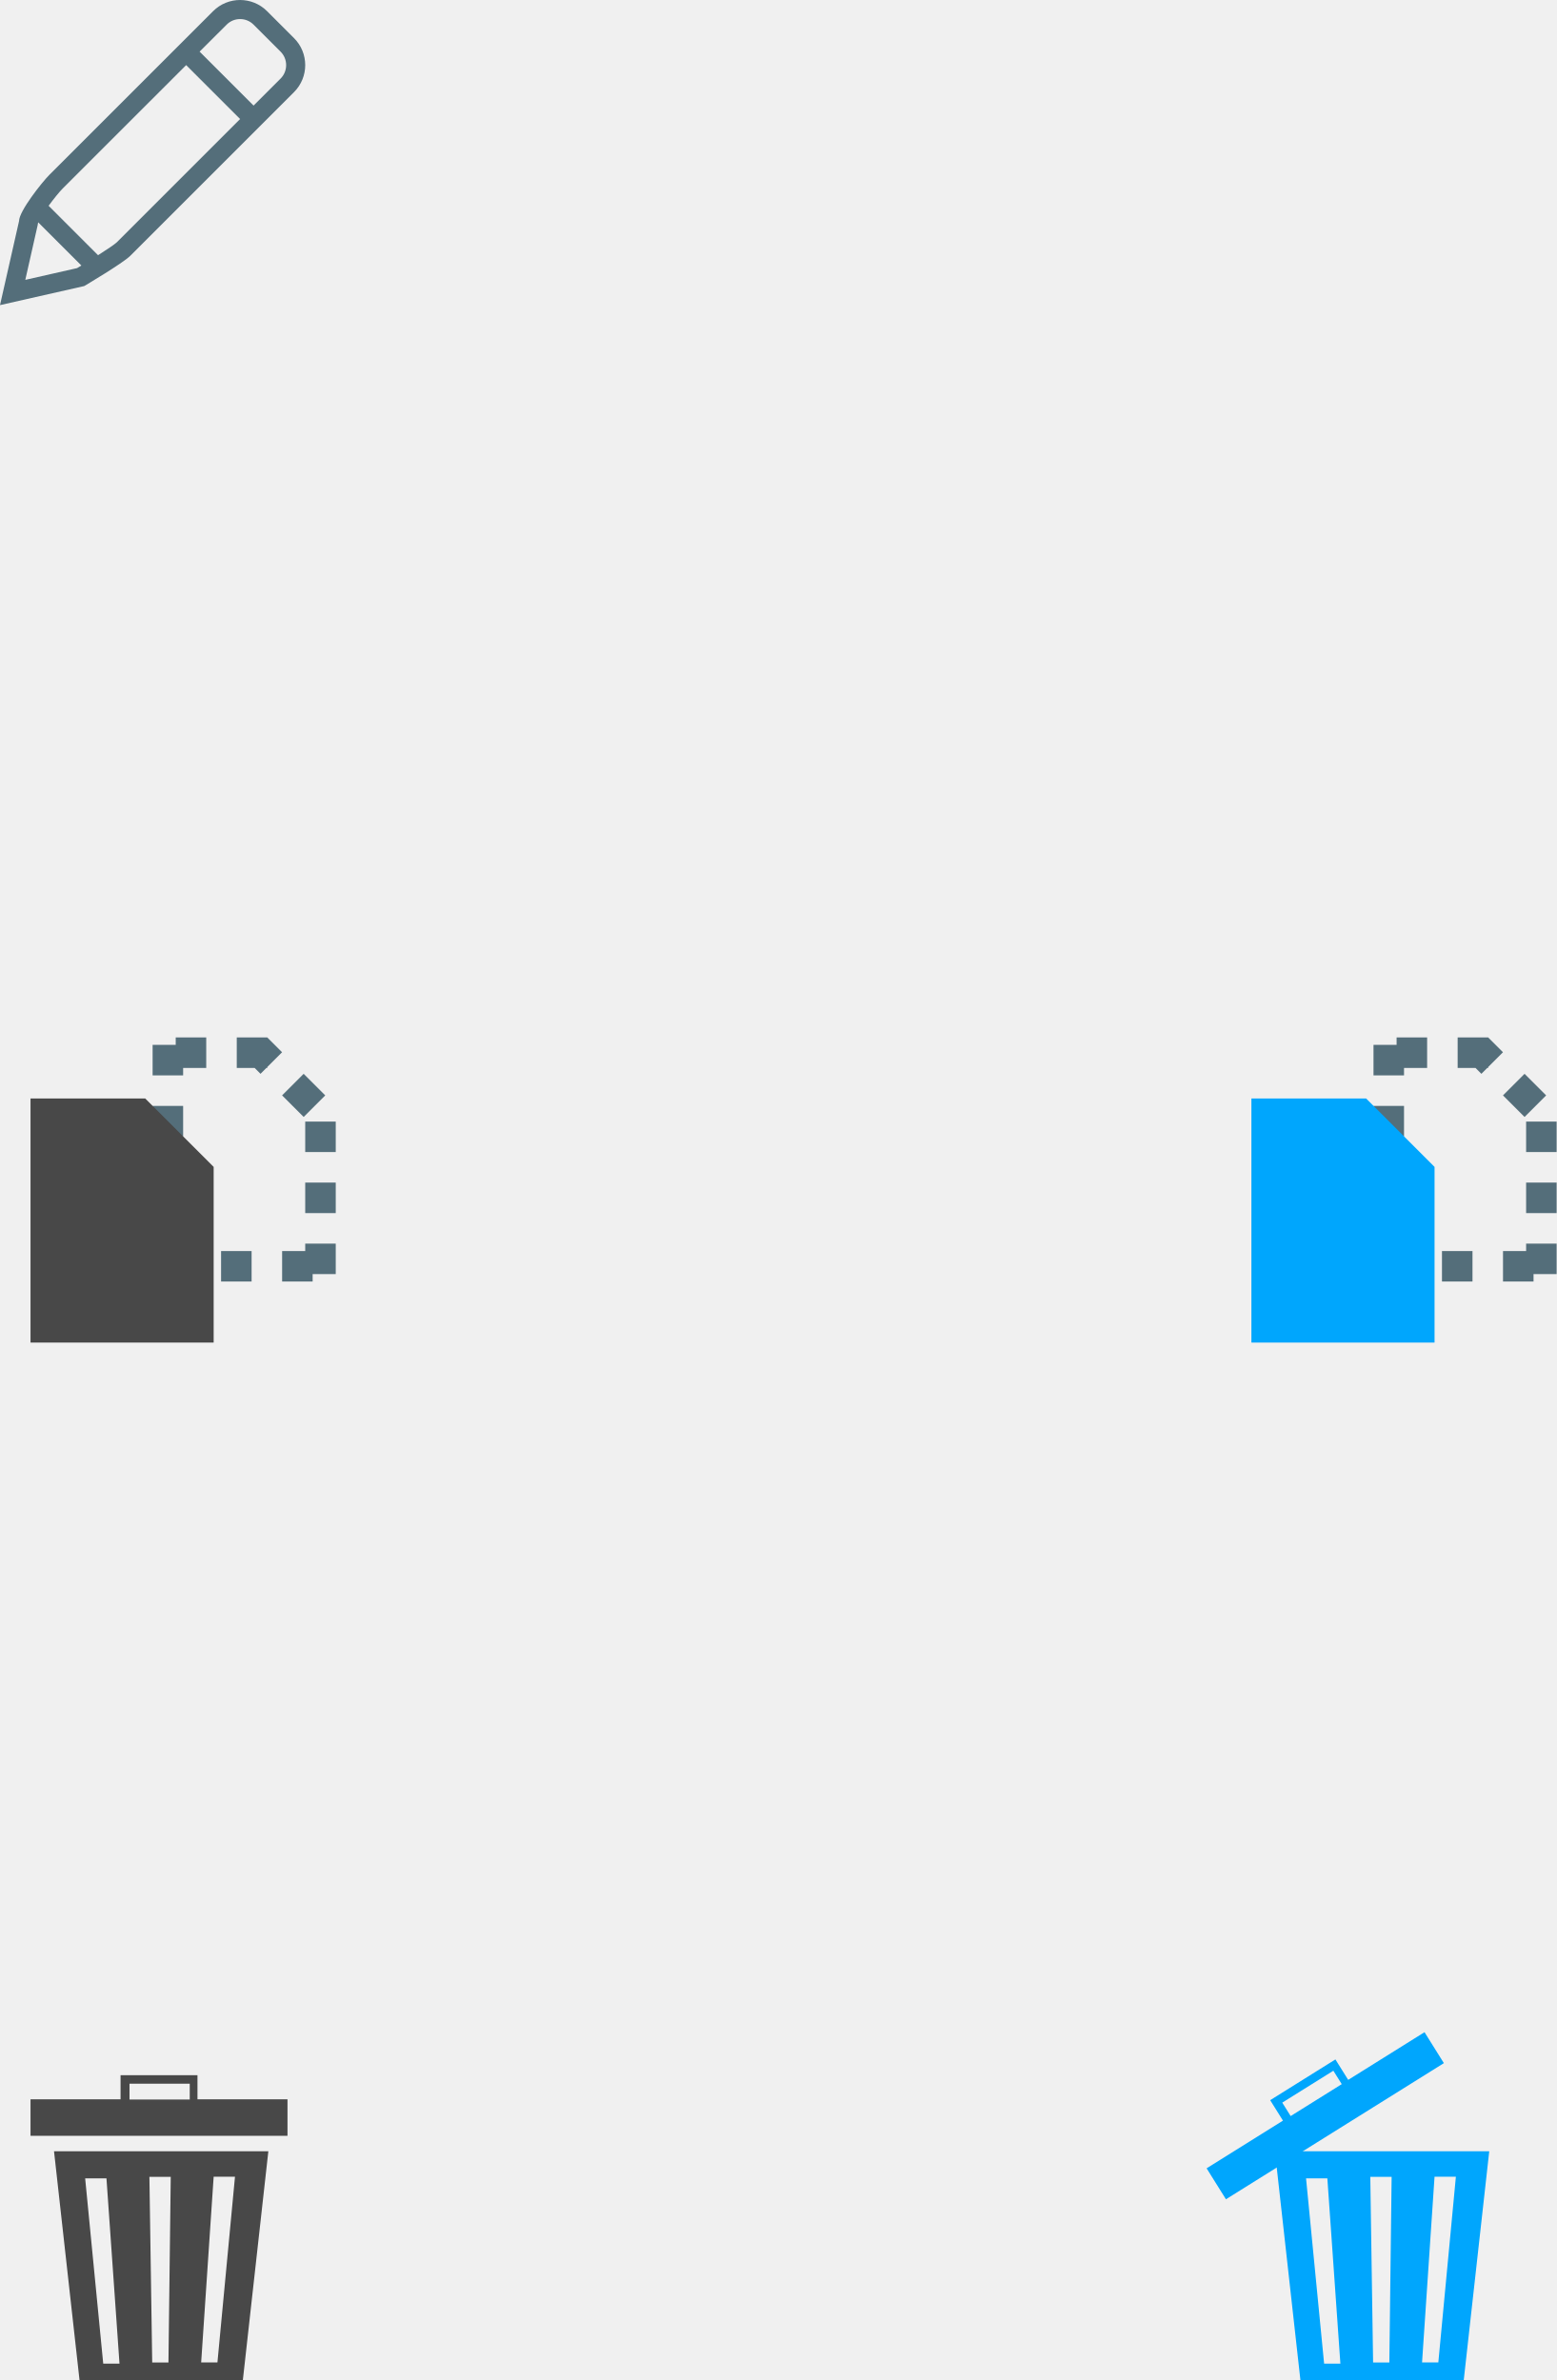
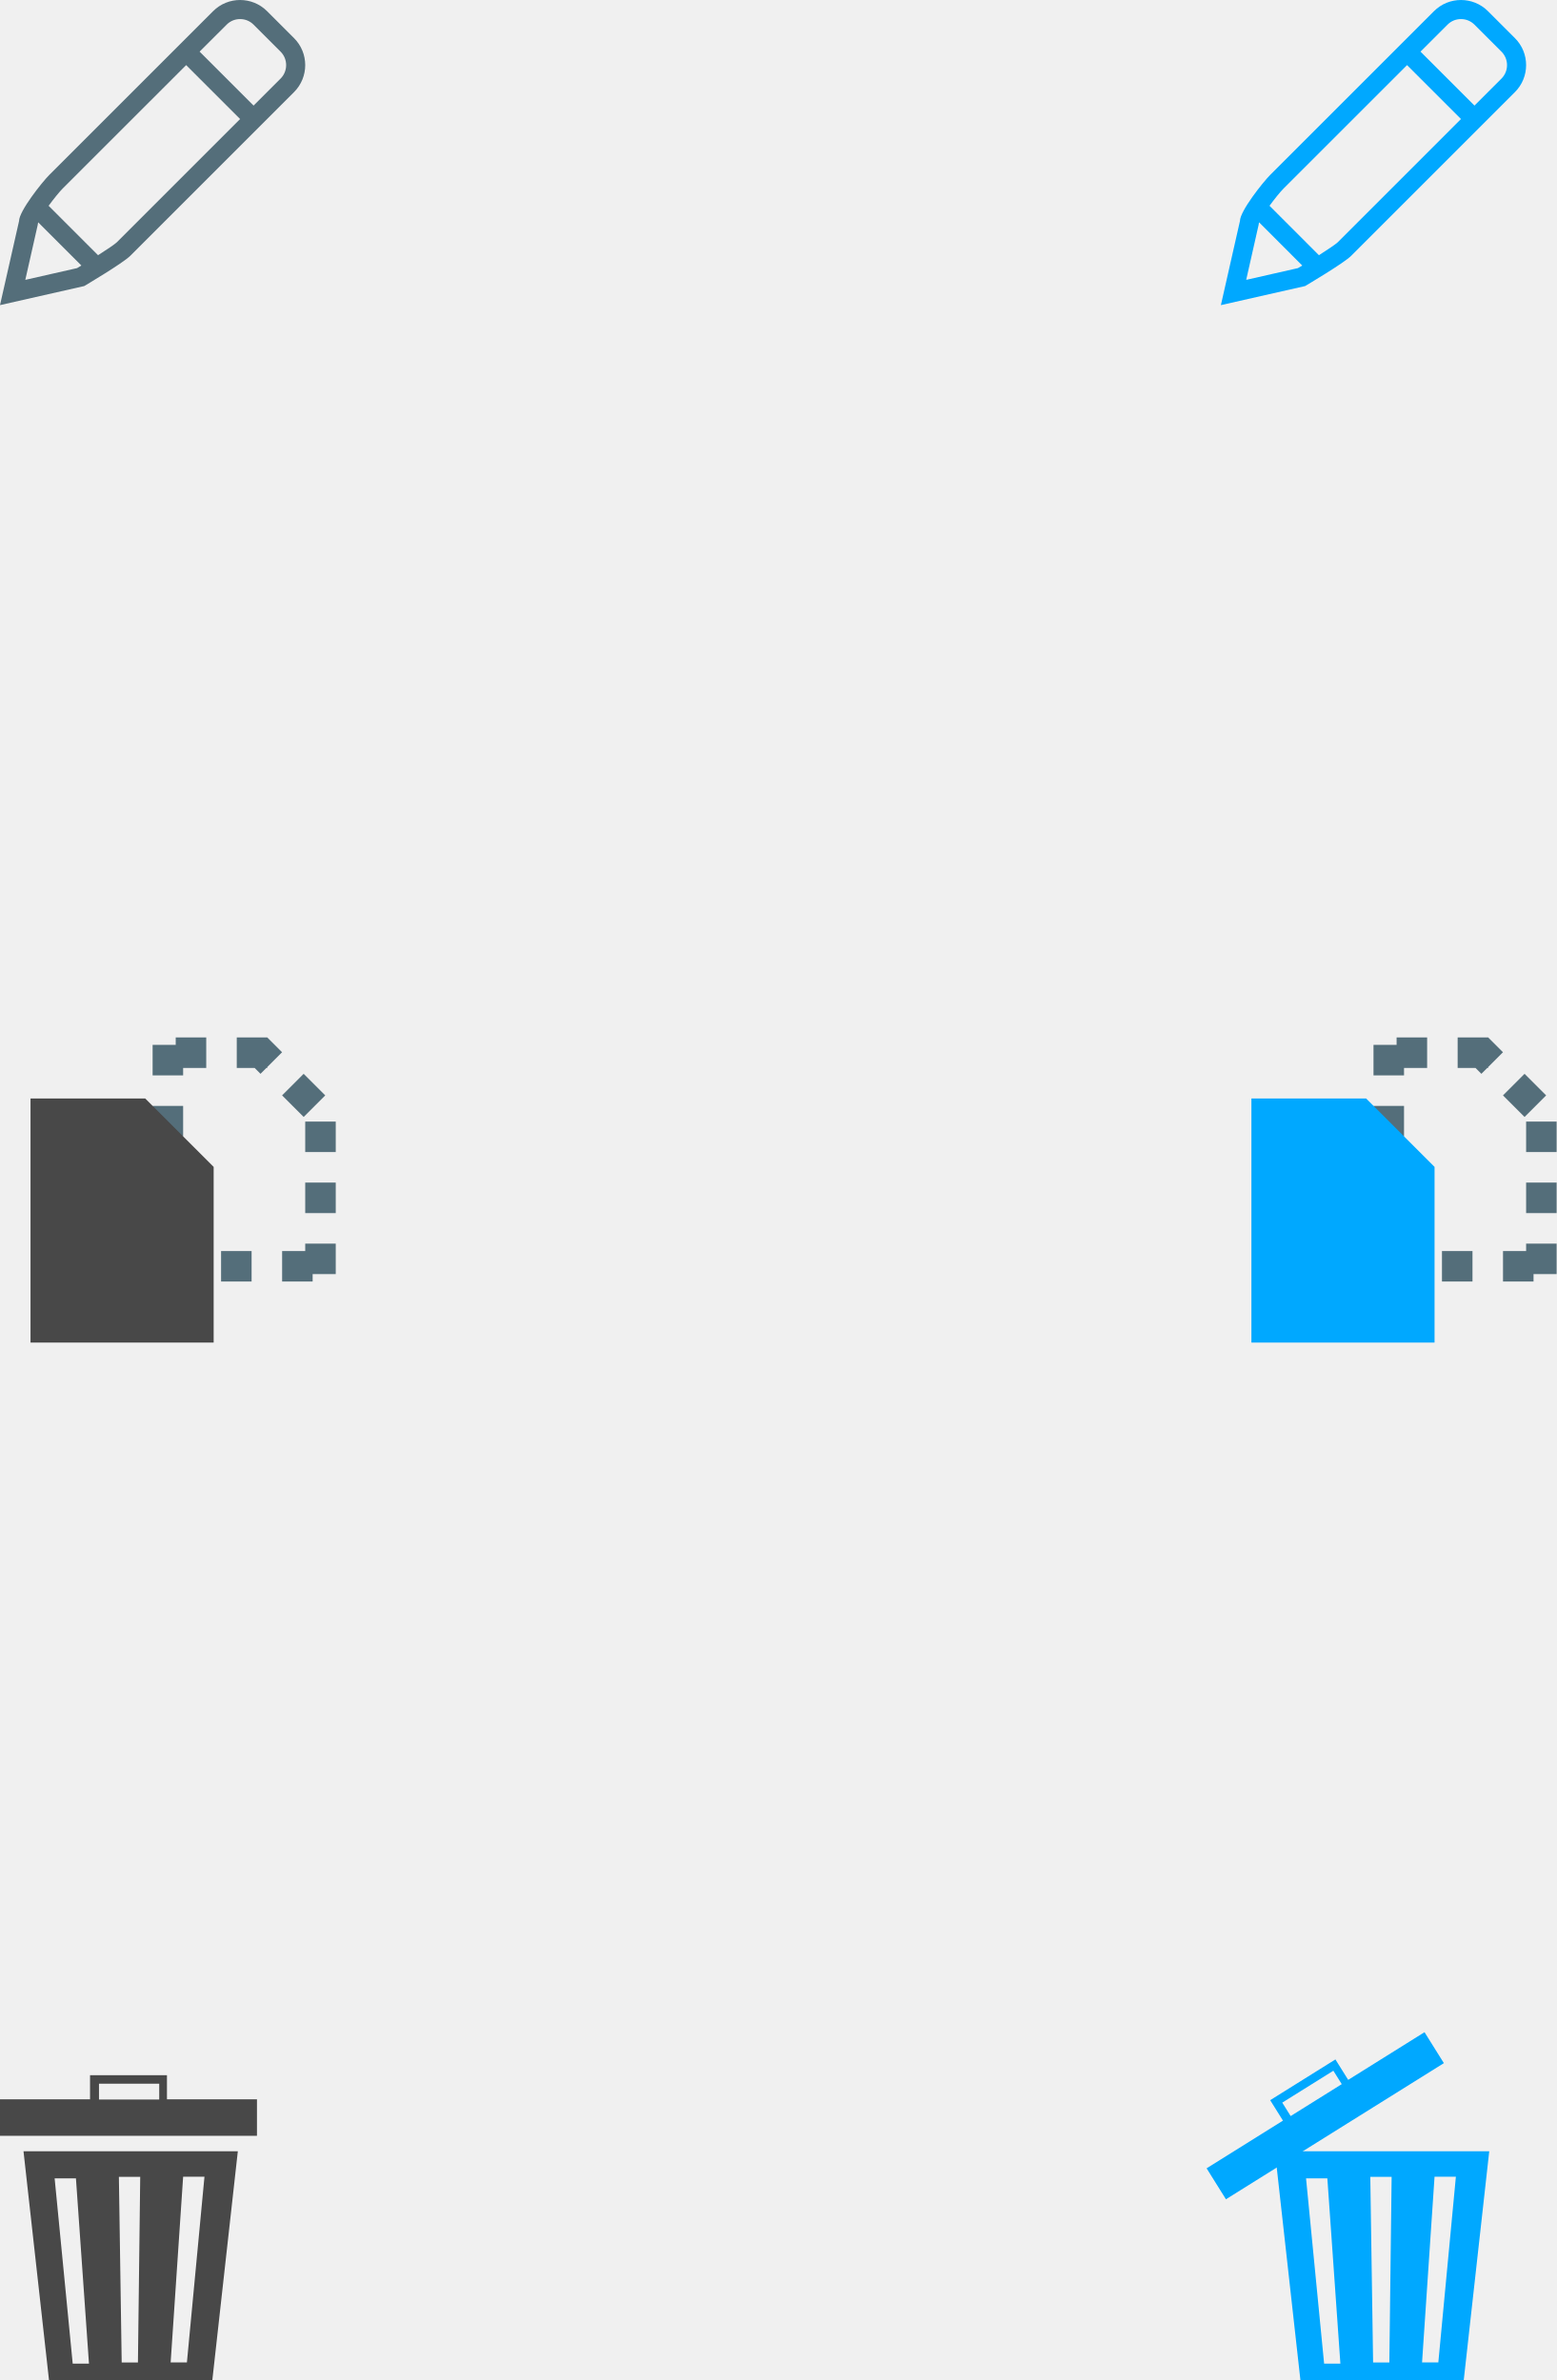
<svg xmlns="http://www.w3.org/2000/svg" xmlns:xlink="http://www.w3.org/1999/xlink" width="51px" height="78px" viewBox="0 0 51 78" version="1.1">
  <defs>
    <path d="M7.757,0 L4,0 L4,8 L10,8 L10,2.243 L7.757,-2.77555756e-16 Z" id="path-1" />
    <mask id="mask-2" maskContentUnits="userSpaceOnUse" maskUnits="objectBoundingBox" x="0" y="0" width="6" height="8" fill="white">
      <use xlink:href="#path-1" />
    </mask>
    <path d="M7.757,0 L4,0 L4,8 L10,8 L10,2.243 L7.757,-2.77555756e-16 Z" id="path-3" />
    <mask id="mask-4" maskContentUnits="userSpaceOnUse" maskUnits="objectBoundingBox" x="0" y="0" width="6" height="8" fill="white">
      <use xlink:href="#path-3" />
    </mask>
  </defs>
  <g id="Screens" stroke="none" stroke-width="1" fill="none" fill-rule="evenodd">
    <g id="Artboard">
-       <g id="Group">
-         <g id="ic_edit_element_mainbody" fill="#546E7A">
-           <path d="M8.75,0.366 C8.506,0.122 8.186,0 7.866,0 C7.546,0 7.226,0.122 6.982,0.366 L1.616,5.732 C1.372,5.977 0.625,6.921 0.625,7.241 L0,10 L2.759,9.375 C2.759,9.375 4.024,8.628 4.268,8.384 L9.634,3.018 C10.122,2.529 10.122,1.738 9.634,1.25 L8.75,0.366 Z M1.234,7.379 C1.24,7.353 1.244,7.327 1.247,7.301 C1.248,7.297 1.251,7.292 1.253,7.288 L2.666,8.702 C2.619,8.73 2.571,8.759 2.525,8.787 L0.829,9.172 L1.234,7.379 Z M3.212,8.364 L1.593,6.744 C1.759,6.517 1.944,6.288 2.058,6.174 L6.099,2.134 L7.866,3.901 L3.827,7.941 C3.756,8.008 3.511,8.173 3.212,8.364 Z M8.308,3.46 L6.54,1.692 L7.425,0.808 C7.542,0.69 7.699,0.625 7.866,0.625 C8.033,0.625 8.19,0.69 8.308,0.808 L9.192,1.692 C9.31,1.81 9.375,1.967 9.375,2.134 C9.375,2.3 9.31,2.458 9.192,2.576 L8.308,3.46 Z" />
+       <g id="Group-2">
+         <g id="Group">
+           <g id="ic_edit_element_mainbody" fill="#546E7A">
+             <path d="M8.75,0.366 C8.506,0.122 8.186,0 7.866,0 C7.546,0 7.226,0.122 6.982,0.366 L1.616,5.732 C1.372,5.977 0.625,6.921 0.625,7.241 L0,10 L2.759,9.375 C2.759,9.375 4.024,8.628 4.268,8.384 L9.634,3.018 C10.122,2.529 10.122,1.738 9.634,1.25 L8.75,0.366 Z M1.234,7.379 C1.24,7.353 1.244,7.327 1.247,7.301 C1.248,7.297 1.251,7.292 1.253,7.288 L2.666,8.702 C2.619,8.73 2.571,8.759 2.525,8.787 L0.829,9.172 L1.234,7.379 Z M3.212,8.364 L1.593,6.744 C1.759,6.517 1.944,6.288 2.058,6.174 L6.099,2.134 L7.866,3.901 L3.827,7.941 C3.756,8.008 3.511,8.173 3.212,8.364 Z M8.308,3.46 L6.54,1.692 L7.425,0.808 C7.542,0.69 7.699,0.625 7.866,0.625 C8.033,0.625 8.19,0.69 8.308,0.808 L9.192,1.692 C9.31,1.81 9.375,1.967 9.375,2.134 C9.375,2.3 9.31,2.458 9.192,2.576 L8.308,3.46 Z" />
+           </g>
+           <g id="activity-list_item-4_edit" transform="translate(40, 0)" fill="#00A8FF">
+             <path d="M8.75,0.366 C8.506,0.122 8.186,0 7.866,0 C7.546,0 7.226,0.122 6.982,0.366 L1.616,5.732 C1.372,5.977 0.625,6.921 0.625,7.241 L0,10 L2.759,9.375 C2.759,9.375 4.024,8.628 4.268,8.384 L9.634,3.018 C10.122,2.529 10.122,1.738 9.634,1.25 L8.75,0.366 Z M1.234,7.379 C1.24,7.353 1.244,7.327 1.247,7.301 C1.248,7.297 1.251,7.292 1.253,7.288 L2.666,8.702 C2.619,8.73 2.571,8.759 2.525,8.787 L0.829,9.172 L1.234,7.379 Z M3.212,8.364 L1.593,6.744 C1.759,6.517 1.944,6.288 2.058,6.174 L6.099,2.134 L7.866,3.901 L3.827,7.941 C3.756,8.008 3.511,8.173 3.212,8.364 Z M8.308,3.46 L6.54,1.692 L7.425,0.808 C7.542,0.69 7.699,0.625 7.866,0.625 C8.033,0.625 8.19,0.69 8.308,0.808 L9.192,1.692 C9.31,1.81 9.375,1.967 9.375,2.134 C9.375,2.3 9.31,2.458 9.192,2.576 L8.308,3.46 Z" id="ic_edit_element_mainbody" />
+           </g>
+           <g id="more-options_pop-up_duplicate-activity_icon" transform="translate(1, 34)">
+             <use id="more-options_pop-up_duplicate-activity_shape-2" stroke="#546E7A" mask="url(#mask-2)" stroke-width="2" stroke-dasharray="1" xlink:href="#path-1" />
+             <path d="M3.757,2 L0,2 L0,10 L6,10 L6,4.243 L3.757,2 Z" id="more-options_pop-up_duplicate-activity_shape-1" fill="#484848" />
+           </g>
+           <g id="more-options_pop-up_duplicate-activity_icon" transform="translate(41, 34)">
+             <use id="more-options_pop-up_duplicate-activity_shape-2" stroke="#546E7A" mask="url(#mask-4)" stroke-width="2" stroke-dasharray="1" xlink:href="#path-3" />
+             <path d="M3.757,2 L0,2 L0,10 L6,10 L6,4.243 L3.757,2 Z" id="more-options_pop-up_duplicate-activity_shape-1" fill="#00A8FF" />
+           </g>
+           <g id="more-options_pop-up_delete-activity_icon" transform="translate(39, 65)" fill="#00A8FF">
+             <g id="Page-1">
+               <path d="M2.95,3.011 L2.95,3.801 L3.30886138e-06,3.801 L3.30886138e-06,4.997 L8.419,4.997 L8.419,3.801 L5.47,3.801 L5.47,3.011 L2.95,3.011 Z M3.243,3.289 L5.217,3.289 L5.217,3.808 L3.243,3.808 L3.243,3.289 Z" id="Fill-1" transform="translate(4.20962, 4.004296) rotate(-32) translate(-4.20962, -4.004296) " />
+               <path d="M2.77,5.504 L3.605,13 L8.957,13 L9.792,5.504 L2.77,5.504 Z M8,6.338 L8.699,6.338 L8.124,12.423 L7.591,12.423 L8,6.338 Z M5.895,6.343 L6.594,6.343 L6.519,12.427 L5.987,12.427 L5.895,6.343 Z M3.79,6.391 L4.488,6.391 L4.915,12.464 L4.382,12.464 L3.79,6.391 Z" id="Fill-2" />
+             </g>
+           </g>
        </g>
-         <g id="more-options_pop-up_duplicate-activity_icon" transform="translate(1, 34)">
-           <use id="more-options_pop-up_duplicate-activity_shape-2" stroke="#546E7A" mask="url(#mask-2)" stroke-width="2" stroke-dasharray="1" xlink:href="#path-1" />
-           <path d="M3.757,2 L0,2 L0,10 L6,10 L6,4.243 L3.757,2 Z" id="more-options_pop-up_duplicate-activity_shape-1" fill="#484848" />
-         </g>
-         <g id="more-options_pop-up_delete-activity_icon" transform="translate(1, 68)" fill="#484848">
+         <g id="more-options_pop-up_delete-activity_icon" transform="translate(0, 68)" fill="#484848">
          <g id="Page-1">
            <path d="M2.95,0.011 L2.95,0.801 L3.3088614e-06,0.801 L3.3088614e-06,1.997 L8.419,1.997 L8.419,0.801 L5.47,0.801 L5.47,0.011 L2.95,0.011 Z M3.243,0.289 L5.217,0.289 L5.217,0.808 L3.243,0.808 L3.243,0.289 Z" id="Fill-1" />
            <path d="M0.77,2.504 L1.605,10 L6.957,10 L7.792,2.504 L0.77,2.504 Z M6,3.338 L6.699,3.338 L6.124,9.423 L5.591,9.423 L6,3.338 Z M3.895,3.343 L4.594,3.343 L4.519,9.427 L3.987,9.427 L3.895,3.343 Z M1.79,3.391 L2.488,3.391 L2.915,9.464 L2.382,9.464 L1.79,3.391 Z" id="Fill-2" />
-           </g>
-         </g>
-         <g id="more-options_pop-up_duplicate-activity_icon" transform="translate(41, 34)">
-           <use id="more-options_pop-up_duplicate-activity_shape-2" stroke="#546E7A" mask="url(#mask-4)" stroke-width="2" stroke-dasharray="1" xlink:href="#path-3" />
-           <path d="M3.757,2 L0,2 L0,10 L6,10 L6,4.243 L3.757,2 Z" id="more-options_pop-up_duplicate-activity_shape-1" fill="#00A6FD" />
-         </g>
-         <g id="more-options_pop-up_delete-activity_icon" transform="translate(39, 65)" fill="#00A6FD">
-           <g id="Page-1">
-             <path d="M2.95,3.011 L2.95,3.801 L3.30886138e-06,3.801 L3.30886138e-06,4.997 L8.419,4.997 L8.419,3.801 L5.47,3.801 L5.47,3.011 L2.95,3.011 Z M3.243,3.289 L5.217,3.289 L5.217,3.808 L3.243,3.808 L3.243,3.289 Z" id="Fill-1" transform="translate(4.20962, 4.004296) rotate(-32) translate(-4.20962, -4.004296) " />
-             <path d="M2.77,5.504 L3.605,13 L8.957,13 L9.792,5.504 L2.77,5.504 Z M8,6.338 L8.699,6.338 L8.124,12.423 L7.591,12.423 L8,6.338 Z M5.895,6.343 L6.594,6.343 L6.519,12.427 L5.987,12.427 L5.895,6.343 Z M3.79,6.391 L4.488,6.391 L4.915,12.464 L4.382,12.464 L3.79,6.391 Z" id="Fill-2" />
          </g>
        </g>
      </g>
    </g>
  </g>
</svg>
